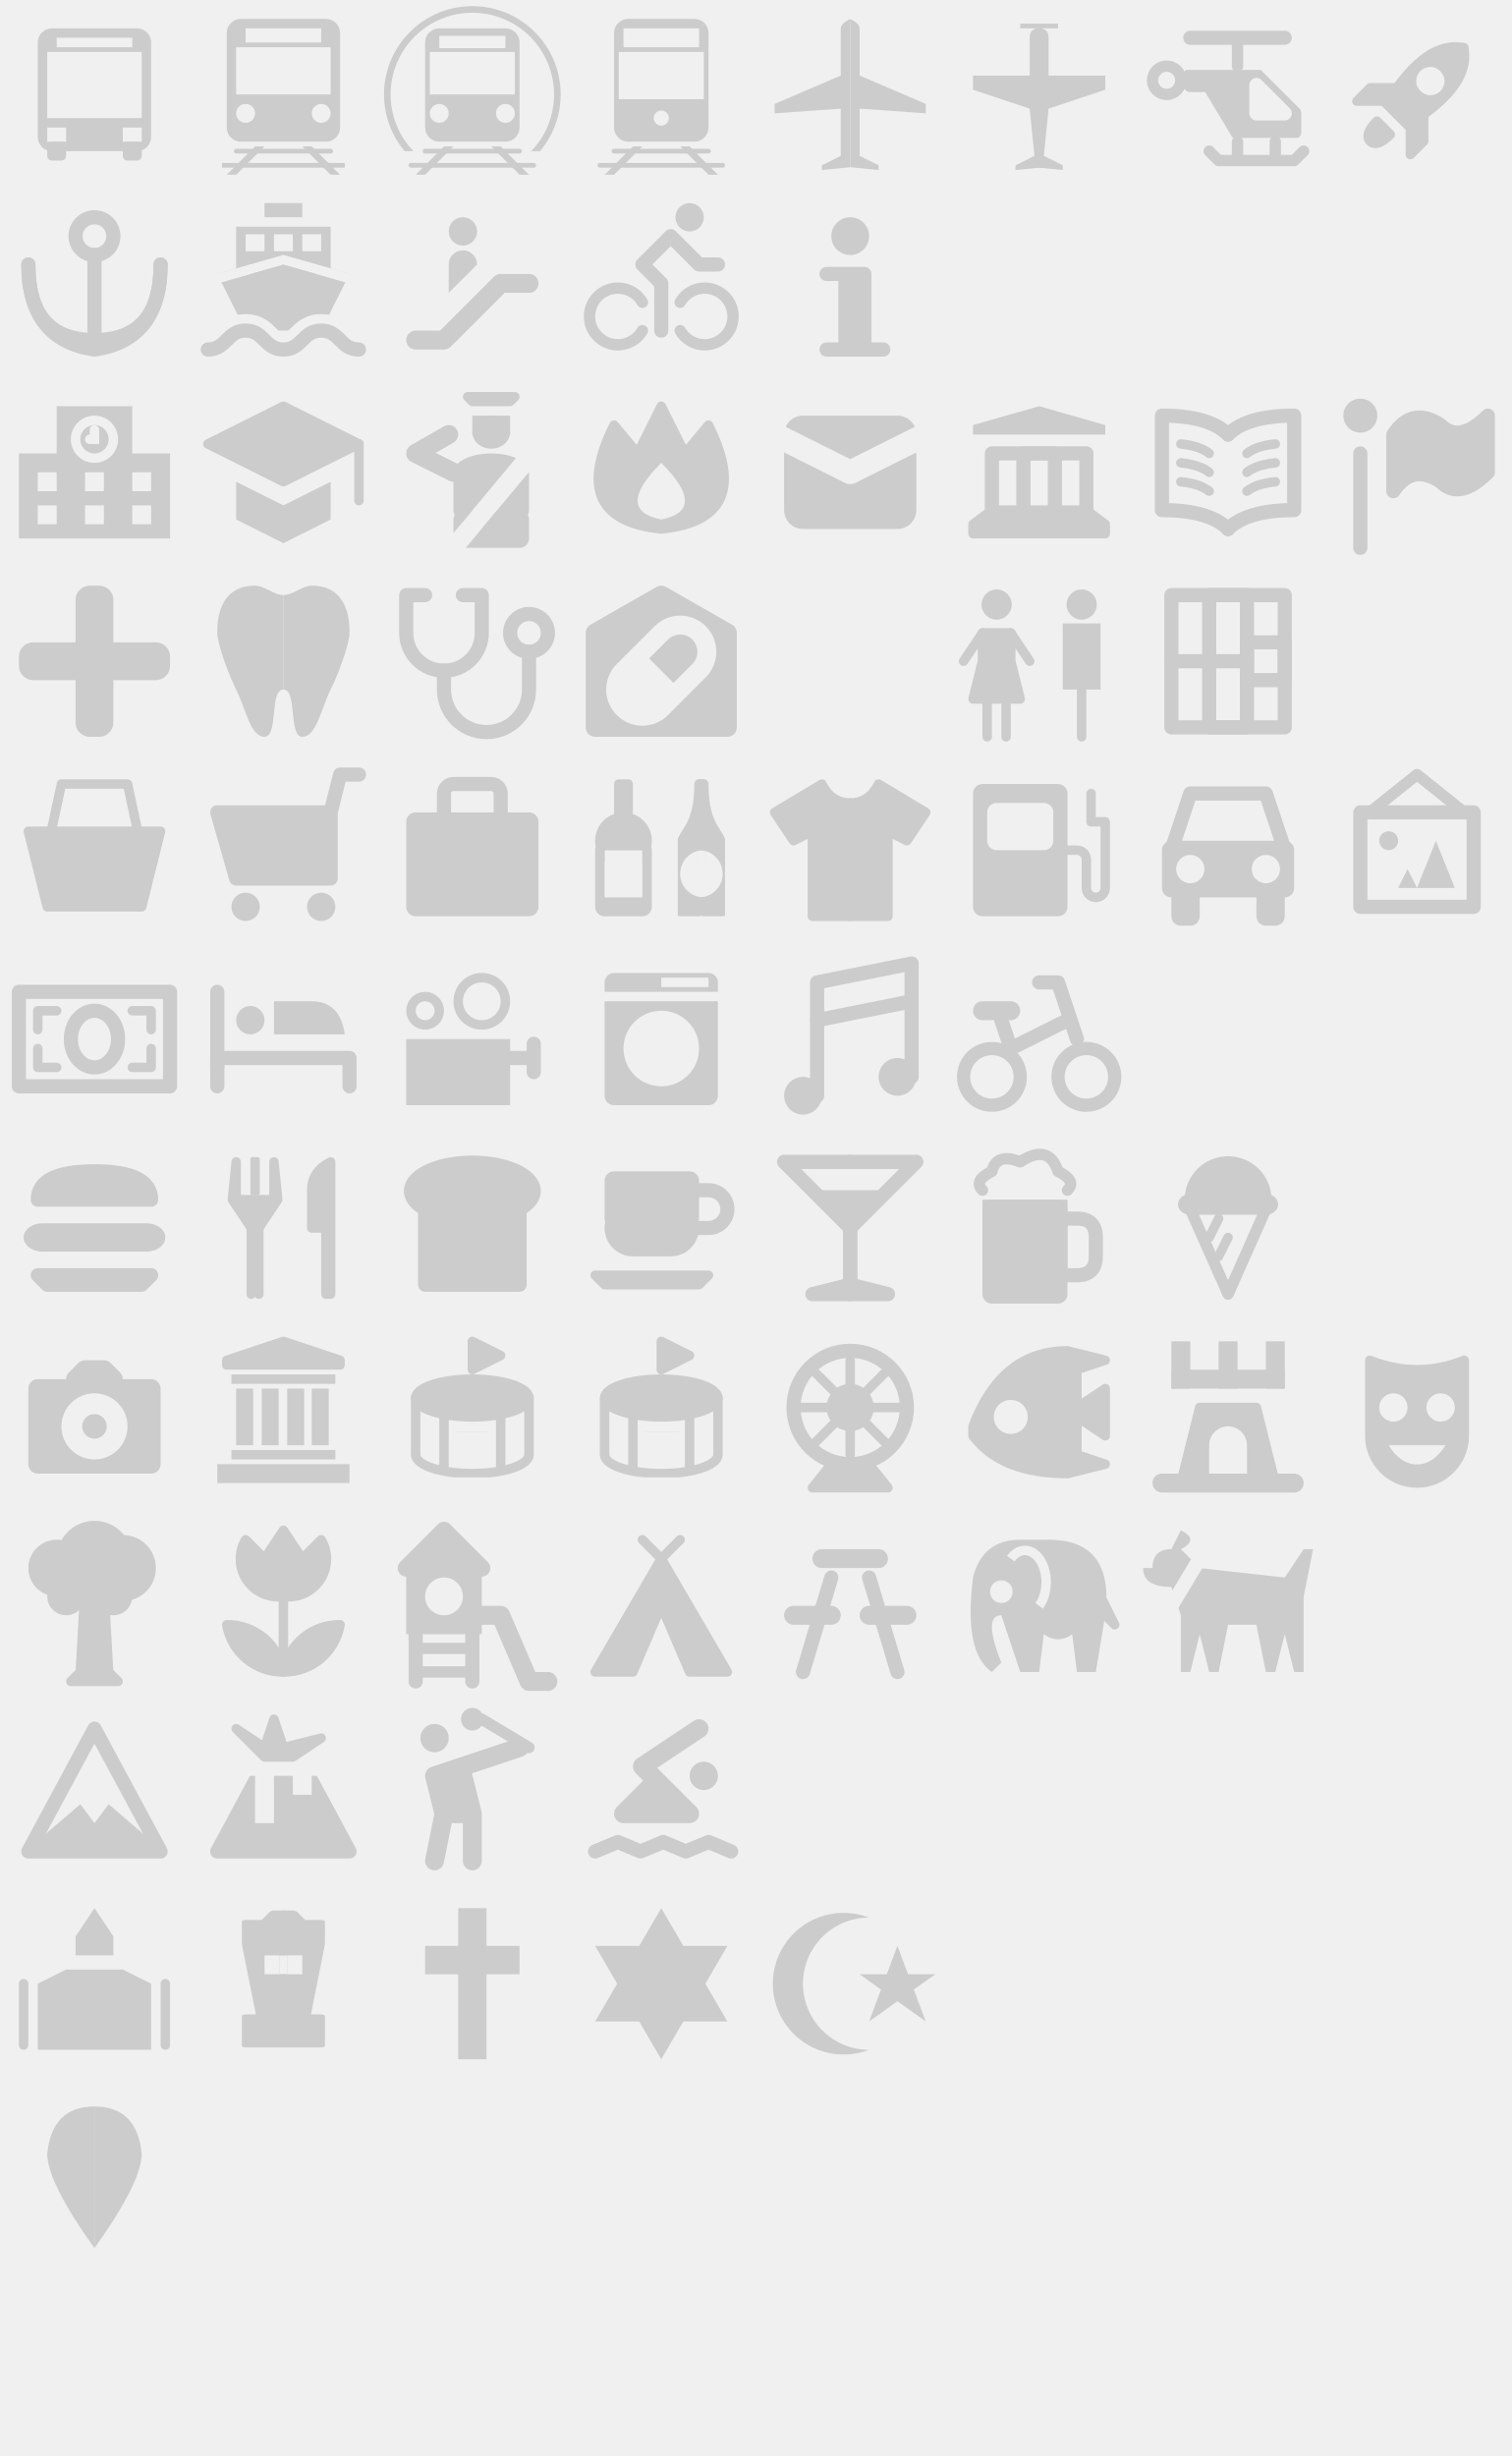
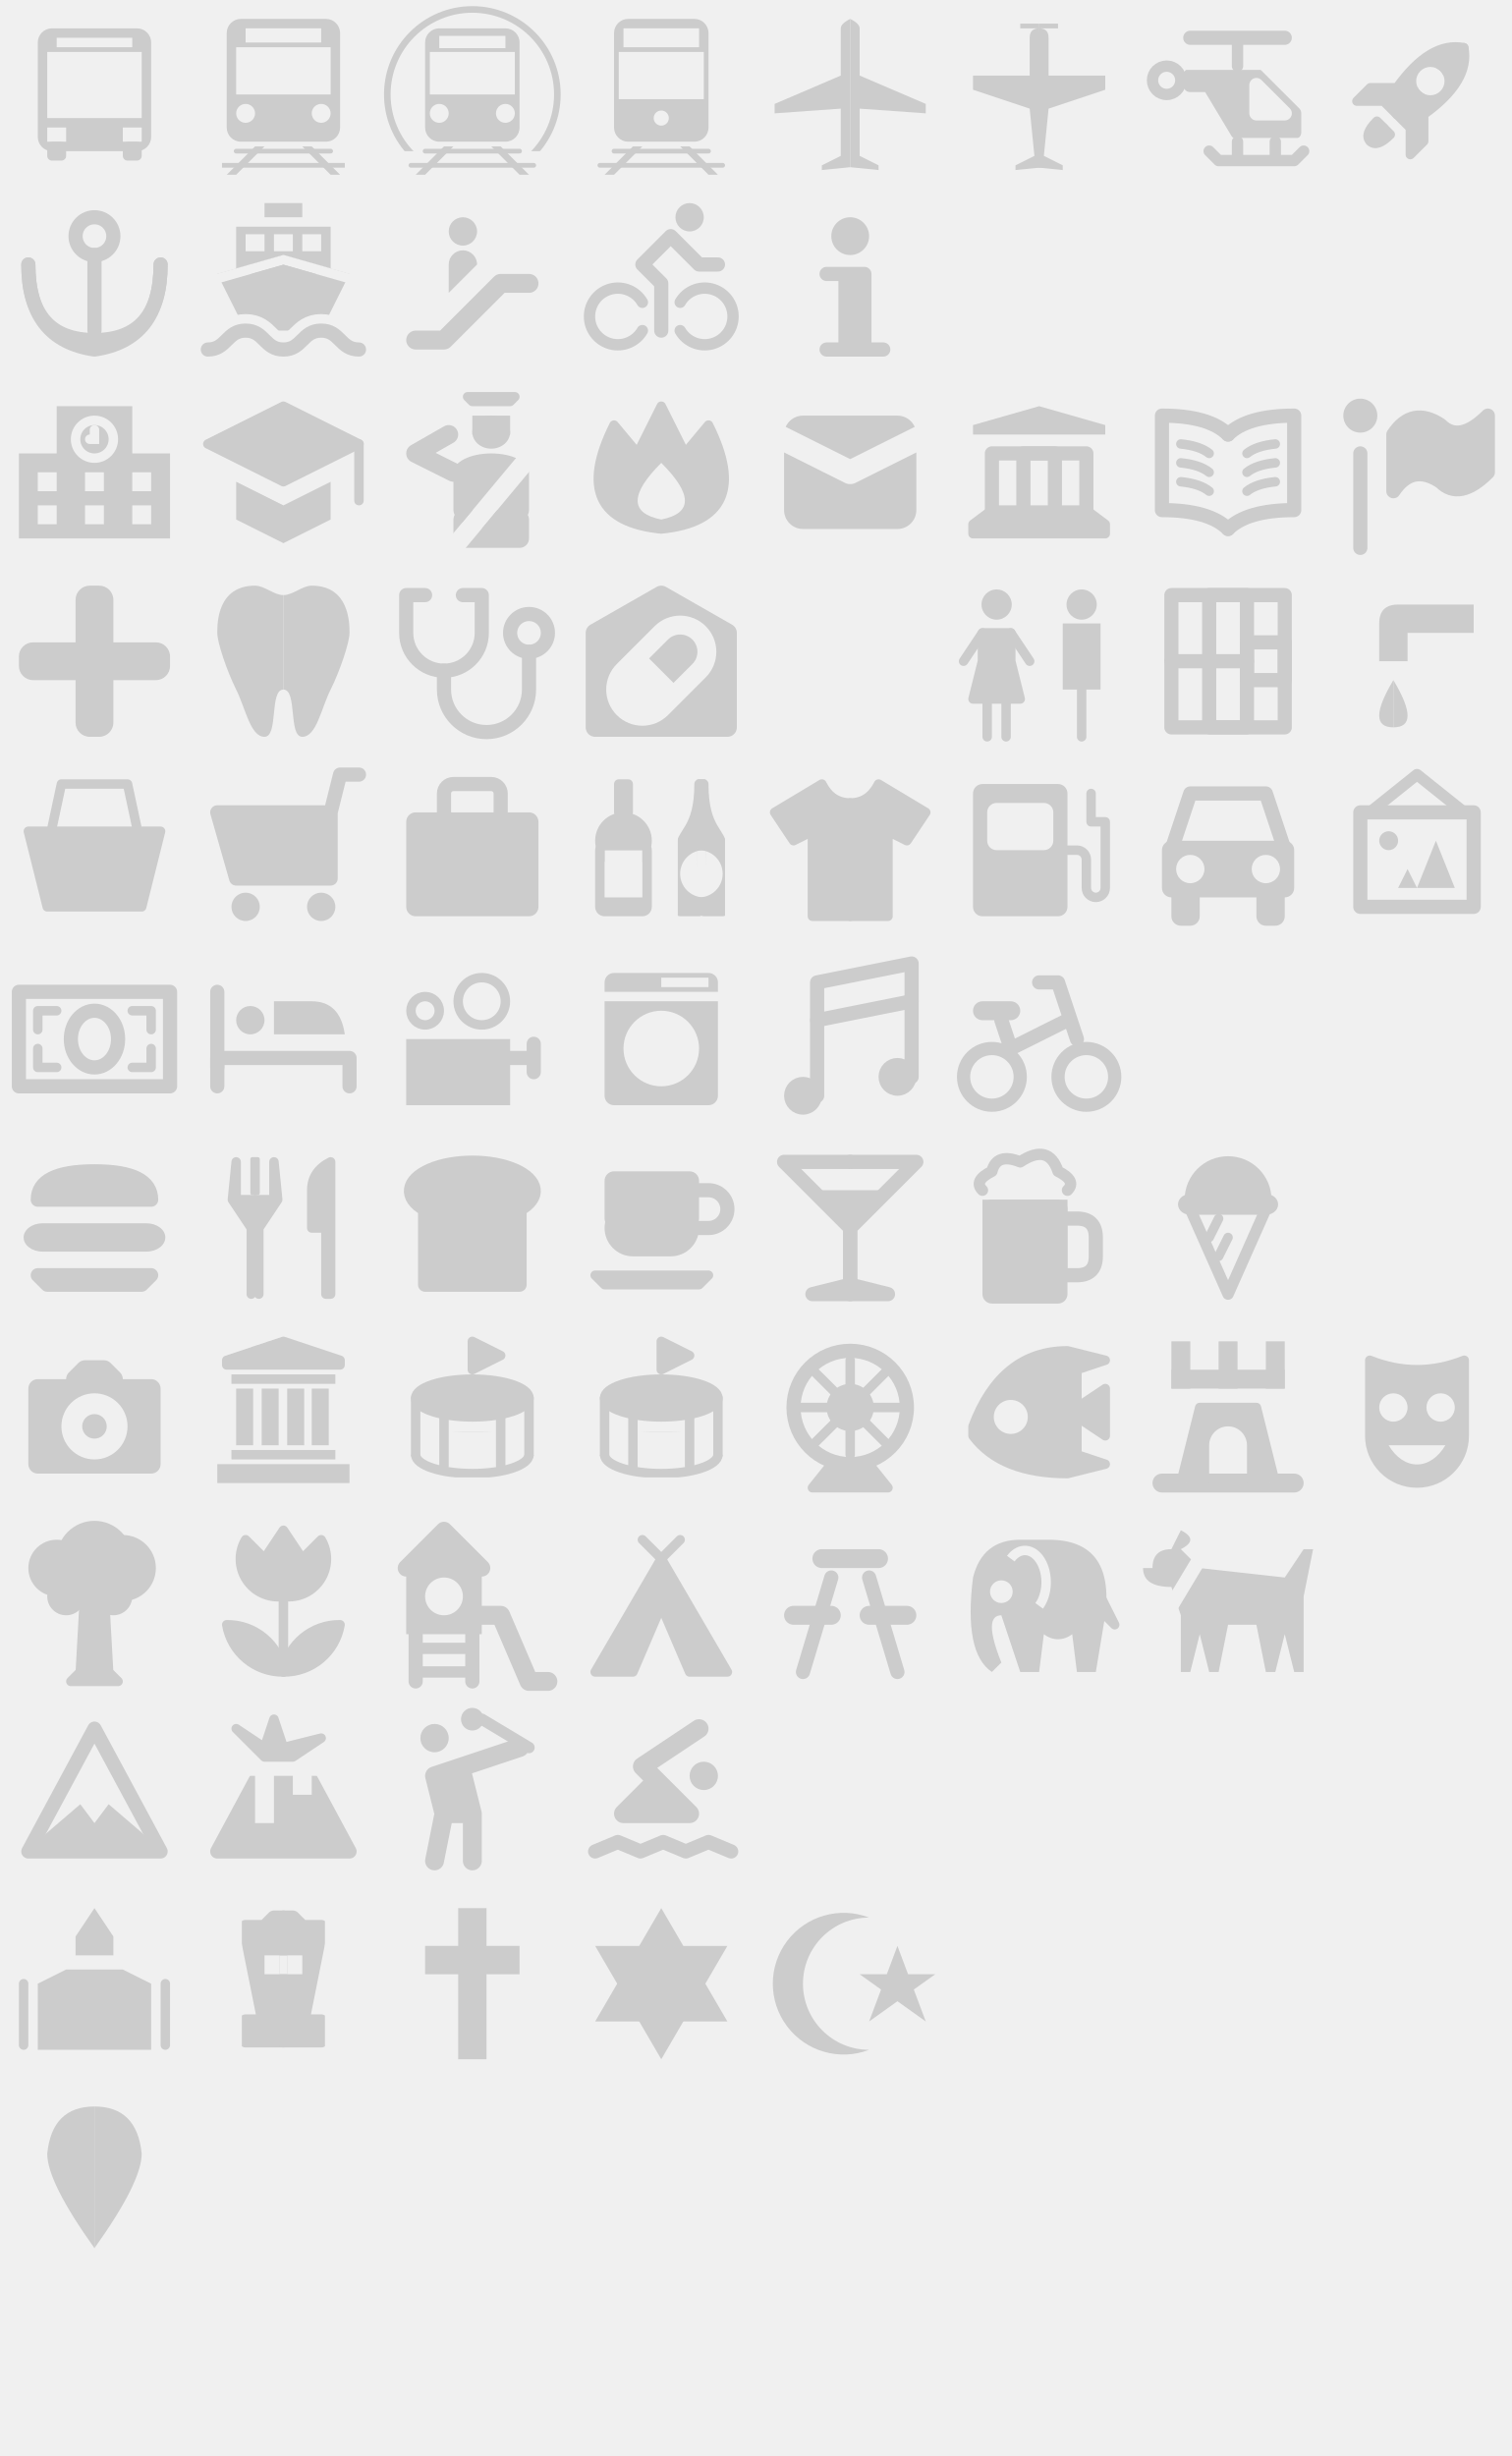
<svg xmlns="http://www.w3.org/2000/svg" viewBox="0 0 160 260">
  <style>
    .fill-only {
      fill: hsl(0 0% 80%);
      stroke: none;
    }

    .stroke-only {
      fill: none;
      stroke: hsl(0 0% 80%);
      stroke-linejoin: round;
      stroke-linecap: round;
    }

    .fill-and-stroke {
      fill: hsl(0 0% 80%);
      stroke: hsl(0 0% 80%);
      stroke-linejoin: round;
      stroke-linecap: round;
    }
  </style>
  <g class="fill-only">
    <view id="bus_11" viewBox="0 0 20 20" />
    <g transform="translate(0, 0)">
      <defs>
        <mask id="bus_11_mask">
          <rect x="0" y="0" width="20" height="20" fill="white" />
          <rect x="6" y="4" width="8" height="1" fill="black" />
          <rect x="5" y="5.5" width="10" height="7" fill="black" />
          <rect x="5" y="13.5" width="2" height="1.5" fill="black" />
          <rect x="13" y="13.5" width="2" height="1.5" fill="black" />
        </mask>
      </defs>
      <rect x="4" y="3" width="12" height="13" rx="1.5" mask="url(#bus_11_mask)" />
      <rect x="5" y="15" width="2" height="2" rx="0.5" mask="url(#bus_11_mask)" />
      <rect x="13" y="15" width="2" height="2" rx="0.5" mask="url(#bus_11_mask)" />
    </g>
    <view id="railway_11" viewBox="20 0 20 20" />
    <g transform="translate(20, 0)">
      <defs>
        <mask id="railway_11_mask">
          <rect x="0" y="0" width="20" height="20" fill="white" />
          <rect x="6" y="3" width="8" height="1.5" fill="black" />
          <rect x="5" y="5" width="10" height="5" fill="black" />
          <circle cx="6" cy="12" r="1" fill="black" />
          <circle cx="14" cy="12" r="1" fill="black" />
        </mask>
      </defs>
      <rect x="4" y="2" width="12" height="13" rx="1.5" mask="url(#railway_11_mask)" />
      <path d="M 7 15.5 l -3 3 l 1 0 l 3 -3" />
      <path d="M 12 15.5 l 3 3 l 1 0 l -3 -3" />
      <path d="M 5 16 l 10 0" class="stroke-only" stroke-width="0.5" />
      <path d="M 3.5 17.5 l 13 0" stroke="hsl(0 0% 80%)" stroke-width="0.5" />
    </g>
    <view id="rail_metro_11" viewBox="40 0 20 20" />
    <g transform="translate(40, 0)">
      <defs>
        <mask id="rail_metro_11_mask">
          <rect x="0" y="0" width="20" height="20" fill="white" />
          <rect x="6.5" y="3.8" width="7" height="1.3" fill="black" />
          <rect x="5.5" y="5.5" width="9" height="4.5" fill="black" />
          <circle cx="6.5" cy="12" r="1" fill="black" />
          <circle cx="13.5" cy="12" r="1" fill="black" />
        </mask>
        <mask id="rail_metro_11_tunnel_mask">
          <rect x="0" y="0" width="20" height="20" fill="white" />
          <rect x="0" y="16" width="20" height="5" fill="black" />
        </mask>
      </defs>
      <rect x="5" y="3" width="10" height="12" rx="1.5" mask="url(#rail_metro_11_mask)" />
      <circle cx="10" cy="10" r="9" class="stroke-only" stroke-width="0.7" mask="url(#rail_metro_11_tunnel_mask)" />
      <path d="M 7 15.5 l -3 3 l 1 0 l 3 -3" />
      <path d="M 12 15.5 l 3 3 l 1 0 l -3 -3" />
      <path d="M 5 16 l 10 0" class="stroke-only" stroke-width="0.5" />
      <path d="M 3.5 17.5 l 13 0" class="stroke-only" stroke-width="0.5" />
    </g>
    <view id="rail_light_11" viewBox="60 0 20 20" />
    <g transform="translate(60, 0)">
      <defs>
        <mask id="rail_light_11_mask">
          <rect x="0" y="0" width="20" height="20" fill="white" />
          <rect x="6" y="3" width="8" height="2" fill="black" />
          <rect x="5.5" y="5.5" width="9" height="5" fill="black" />
          <circle cx="10" cy="12.5" r="0.8" fill="black" />
        </mask>
      </defs>
      <rect x="5" y="2" width="10" height="13" rx="1.5" mask="url(#rail_light_11_mask)" />
      <path d="M 7 15.5 l -3 3 l 1 0 l 3 -3" />
      <path d="M 12 15.5 l 3 3 l 1 0 l -3 -3" />
      <path d="M 5 16 l 10 0" class="stroke-only" stroke-width="0.5" />
      <path d="M 3.5 17.5 l 13 0" class="stroke-only" stroke-width="0.5" />
    </g>
    <view id="airport_11" viewBox="80 0 20 20" />
    <g transform="translate(80, 0)">
      <path d="M 10 2 q -1 0.5 -1 1 v 5 l -7 3 v 1 l 7 -0.5 v5 l -2 1 v 0.5 l 3 -0.3 z" />
      <path d="M 10 2 q -1 0.5 -1 1 v 5 l -7 3 v 1 l 7 -0.5 v5 l -2 1 v 0.5 l 3 -0.3 z" transform="translate(20) scale(-1, 1)" />
    </g>
    <view id="airfield_11" viewBox="100 0 20 20" />
    <g transform="translate(100, 0)">
      <path d="M 10 2.5 h -2 v 0.5 h 2 q -1 0 -1 1 v 4 h -6 v 1.5 l 6 2 l 0.5 5 l -2 1 v 0.5 l 3 -0.3 z" />
      <path d="M 10 2.5 h -2 v 0.5 h 2 q -1 0 -1 1 v 4 h -6 v 1.5 l 6 2 l 0.5 5 l -2 1 v 0.5 l 3 -0.3 z" transform="translate(20) scale(-1, 1)" />
    </g>
    <view id="heliport_11" viewBox="120 0 20 20" />
    <g transform="translate(120 0)">
      <defs>
        <mask id="heliport_11_mask">
          <rect x="0" y="0" width="20" height="20" fill="white" />
          <path d="M 13 9 l 3 3 h -3 z" fill="black" stroke="black" stroke-width="1.5" stroke-linejoin="round" />
        </mask>
      </defs>
      <path d="M 6 8 h 7 l 4 4 v 2 h -6 l -3 -5 h -2 z" class="fill-and-stroke" stroke-width="1.5" mask="url(#heliport_11_mask)" />
      <path d="M 15 15 v 1.5 z" class="stroke-only" stroke-width="1.2" />
      <path d="M 11 4 v 3 z" class="stroke-only" stroke-width="1.2" />
      <path d="M 6 4 h 10 z" class="stroke-only" stroke-width="1.5" />
      <path d="M 11 15 v 1.5 z" class="stroke-only" stroke-width="1.2" />
      <path d="M 8 16 l 1 1 h 8 l 1 -1" class="stroke-only" stroke-width="1.2" />
      <circle cx="3.5" cy="8.5" r="1.5" class="stroke-only" stroke-width="1.2" />
    </g>
    <view id="rocket_11" viewBox="140 0 20 20" />
    <g transform="translate(140 0)">
      <defs>
        <mask id="rocket_11_mask">
          <rect x="0" y="0" width="20" height="20" fill="white" />
          <circle cx="10" cy="8" r="1.5" fill="black" />
        </mask>
      </defs>
      <path d="M 10 3 q -3 2 -2 8 l -2 2 v 2 l 2 -2 h 2 z M 10 15 h -1 q 0 2 1 2 z" class="fill-and-stroke" mask="url(#rocket_11_mask)" transform="rotate(45 10 10)" />
      <path d="M 10 3 q -3 2 -2 8 l -2 2 v 2 l 2 -2 h 2 z M 10 15 h -1 q 0 2 1 2 z" class="fill-and-stroke" mask="url(#rocket_11_mask)" transform="translate(20 0) scale(-1 1) rotate(-45 10 10) " />
    </g>
    <view id="harbor_11" viewBox="0 20 20 20" />
    <g transform="translate(0, 20)">
      <circle cx="10" cy="5" r="2" class="stroke-only" stroke-width="1.5" />
      <path d="M 10 7 v 8 " class="stroke-only" stroke-width="1.5" />
      <path d="M 3 8 q 0 8 7 8 t 7 -8" class="stroke-only" stroke-width="1.5" />
      <path d="M 3 8 q 0 8 7 9 q 7 -1 7 -9" class="stroke-only" stroke-width="1.5" />
    </g>
    <view id="ferry_terminal_11" viewBox="20 20 20 20" />
    <g transform="translate(20, 20)">
      <defs>
        <mask id="ferry_terminal_11_mask">
          <rect x="0" y="0" width="20" height="20" fill="white" />
          <rect x="6" y="4.8" width="2" height="1.8" fill="black" />
          <rect x="9" y="4.8" width="2" height="1.8" fill="black" />
          <rect x="12" y="4.8" width="2" height="1.8" fill="black" />
          <path d="M 3 9.5 l 7 -2 l 7 2" fill="none" stroke="black" />
          <path d="M 2 17 c 2 0 2 -2 4 -2 s 2 2 4 2 s 2 -2 4 -2 s 2 2 4 2" fill="none" stroke="black" stroke-width="3.5" />
        </mask>
      </defs>
      <rect x="8" y="1.5" width="4" height="1.5" />
      <rect x="5" y="4" width="10" height="5" mask="url(#ferry_terminal_11_mask)" />
      <path d="M 3 9 l 7 -2 l 7 2 l -3 6 h -8" mask="url(#ferry_terminal_11_mask)" />
      <path d="M 2 17 c 2 0 2 -2 4 -2 s 2 2 4 2 s 2 -2 4 -2 s 2 2 4 2" class="stroke-only" stroke-width="1.5" />
    </g>
    <view id="entrance_11" viewBox="40 20 20 20" />
    <g transform="translate(40 20)">
      <circle cx="9" cy="4.5" r="1.5" class="fill-only" />
      <path d="M 7.5 11 v -3 a 1.5 1.5 0 0 1 3 0 z" class="fill-only" />
      <path d="M 4 16 h 3 l 6 -6 h 3 " class="stroke-only" stroke-width="2" />
    </g>
    <view id="bicycle_rental_11" viewBox="60 20 20 20" />
    <g transform="translate(60 20)">
      <circle cx="13" cy="3" r="1.5" class="fill-only" />
      <path d="M 8 12 a 3 3 0 1 0 0 3" class="stroke-only" stroke-width="1.2" />
      <path d="M 12 12 a 3 3 0 1 1 0 3" class="stroke-only" stroke-width="1.2" />
      <path d="M 10 15 v -5 l -2 -2 l 3 -3 l 3 3 h 2" class="stroke-only" stroke-width="1.5" />
    </g>
    <view id="information_11" viewBox="80 20 20 20" />
    <g transform="translate(80 20)">
      <circle cx="10" cy="5" r="2" class="fill-only" />
      <path d="M 7.5 9 h 2 v 8 h -2 h 6 h -2 v -8 z" class="fill-and-stroke" stroke-width="1.5" />
    </g>
    <view id="school_11" viewBox="0 40 20 20" />
    <g transform="translate(0 40)">
      <defs>
        <mask id="school_11_mask">
          <rect x="0" y="0" width="20" height="20" fill="white" />
          <circle cx="10" cy="6.5" r="2" fill="none" stroke="black" />
          <path d="M 10 5.5 v 1 h -0.5" fill="none" stroke="black" stroke-linecap="round" />
          <rect x="4" y="10" width="2" height="2" fill="black" />
          <rect x="9" y="10" width="2" height="2" fill="black" />
          <rect x="14" y="10" width="2" height="2" fill="black" />
          <rect x="4" y="13.5" width="2" height="2" fill="black" />
          <rect x="9" y="13.5" width="2" height="2" fill="black" />
          <rect x="14" y="13.5" width="2" height="2" fill="black" />
        </mask>
      </defs>
      <path d="M 6 3 h 8 v 5 h 4 v 9 h -16 v -9 h 4 z" class="fill-only" mask="url(#school_11_mask)" />
    </g>
    <view id="college_11" viewBox="20 40 20 20" />
    <g transform="translate(20 40)">
      <path d="M 18 7 l -8 -4 l -8 4 l 8 4 l 8 -4 z" class="fill-and-stroke" />
      <path d="M 18 7 v6" class="stroke-only" />
      <path d="M 5 11 v 4 l 5 2.5 l 5 -2.5 v -4 l -5 2.5 z" />
    </g>
    <view id="police_11" viewBox="40 40 20 20" />
    <g transform="translate(40 40)">
      <defs>
        <mask id="police_11_mask">
          <rect x="0" y="0" width="20" height="20" fill="white" />
          <path d="M 18 6 l -10 12" style="fill:none; stroke:black; stroke-width:2" />
        </mask>
      </defs>
      <rect x="8" y="8" width="8" height="8" rx="4" ry="2" mask="url(#police_11_mask)" />
      <rect x="8" y="14" width="8" height="4" rx="1" mask="url(#police_11_mask)" />
      <path d="M 8 10 l -4 -2 l 3.5 -2" class="stroke-only" style="stroke-width:2" />
      <rect x="10" y="4" width="4" height="3.5" rx="2" />
      <rect x="10" y="4" width="4" height="2" />
      <path d="M 9.5 2 h 5 l -0.5 0.5 h -4 z" class="fill-and-stroke" />
    </g>
    <view id="fire_station_11" viewBox="60 40 20 20" />
    <g transform="translate(60 40)">
      <defs>
        <mask id="fire_station_11_mask">
          <rect x="0" y="0" width="20" height="20" fill="white" />
          <path d="M 10 9 Q 5 14 10 15 Q 15 14 10 9 z" style="fill:black" />
        </mask>
      </defs>
      <path d="M 10 3 L 7.5 8 L 5 5 Q 0 15 10 16 Q 20 15 15 5 L 12.5 8 z" class="fill-and-stroke" mask="url(#fire_station_11_mask)" />
    </g>
    <view id="post_11" viewBox="80 40 20 20" />
    <g transform="translate(80 40)">
      <defs>
        <mask id="post_11_mask">
          <rect x="0" y="0" width="20" height="20" fill="white" />
          <path d="M 2 6 L 10 10 L 18 6" style="fill:none; stroke:black; stroke-width:2.5; stroke-linejoin:round" />
        </mask>
      </defs>
      <rect x="3" y="4" width="14" height="12" rx="2" mask="url(#post_11_mask)" />
    </g>
    <view id="town_hall_11" viewBox="100 40 20 20" />
    <g transform="translate(100 40)">
      <path d="M 10 3 l -7 2 v 1 h 14 v -1 z" class="fill-only" />
      <path d="M 5 14 v -6 h 10 v 6" class="stroke-only" stroke-width="1.5" />
      <path d="M 8.333 14 v -6 h 3.333 v 6" class="stroke-only" stroke-width="1.5" />
      <path d="M 5 14 l -2 1.5 v 1 h 14 v -1 l -2 -1.5 z" class="fill-and-stroke" />
    </g>
    <view id="library_11" viewBox="120 40 20 20" />
    <g transform="translate(120 40)">
      <path d="M 10 6 q -2 -2 -7 -2 v 10 q 5 0 7 2" class="stroke-only" stroke-width="1.5" />
      <path d="M 10 6 q -2 -2 -7 -2 v 10 q 5 0 7 2" class="stroke-only" stroke-width="1.5" transform="translate(20 0) scale(-1 1)" />
      <path d="M 8 8 q -1 -0.8 -3 -1" class="stroke-only" stroke-width="1" />
      <path d="M 8 10 q -1 -0.8 -3 -1" class="stroke-only" stroke-width="1" />
      <path d="M 8 12 q -1 -0.8 -3 -1" class="stroke-only" stroke-width="1" />
      <path d="M 12 8 q 1 -0.8 3 -1" class="stroke-only" stroke-width="1" />
      <path d="M 12 10 q 1 -0.8 3 -1" class="stroke-only" stroke-width="1" />
      <path d="M 12 12 q 1 -0.8 3 -1" class="stroke-only" stroke-width="1" />
    </g>
    <view id="embassy_11" viewBox="140 40 20 20" />
    <g transform="translate(140 40)">
      <circle cx="4" cy="4" r="1.8" />
      <path d="M 4 8 v 10" class="stroke-only" stroke-width="1.5" />
      <path d="M 7.5 6 q 2 -3 5 -1 q 2 2 5 -1 v 6 q -3 3 -5 1 q -3 -2 -5 1 z" class="fill-and-stroke" stroke-width="1.5" />
    </g>
    <view id="hospital_11" viewBox="0 60 20 20" />
    <g transform="translate(0 60)">
      <rect x="2" y="8" width="16" height="4" rx="1.5" />
      <rect x="8" y="2" width="4" height="16" rx="1.5" />
    </g>
    <view id="dentist_11" viewBox="20 60 20 20" />
    <g transform="translate(20 60)">
      <path d="M 10 3 C 9 3 8 2 7 2 C 3 2 3 6 3 7 S 4 11 5 13 S 6.5 18 8 18 S 8.5 13 10 13 z" class="fill-only" />
      <path d="M 10 3 C 9 3 8 2 7 2 C 3 2 3 6 3 7 S 4 11 5 13 S 6.5 18 8 18 S 8.5 13 10 13 z" class="fill-only" transform="translate(20) scale(-1,1)" />
    </g>
    <view id="doctor_11" viewBox="40 60 20 20" />
    <g transform="translate(40 60)">
      <path d="M 5 3 h -2 v 4 a 4 4 0 0 0 8 0 v -4 h -2 " class="stroke-only" stroke-width="1.5" />
      <path d="M 7 11 v 2 a 4 4 0 0 0 9 0 v -4" class="stroke-only" stroke-width="1.5" />
      <circle cx="16" cy="7" r="2" class="stroke-only" stroke-width="1.5" />
    </g>
    <view id="pharmacy_11" viewBox="60 60 20 20" />
    <g transform="translate(60 60)">
      <defs>
        <mask id="pharmacy_11_mask">
          <rect x="0" y="0" width="20" height="20" fill="white" />
          <path d="M 6 11 a 2 2 0 0 0 4 4 l 4 -4 a 2 2 0 0 0 -4 -4 z" class="stroke-only" style="stroke:black; stroke-width:2" />
          <path d="M 6 11 a 2 2 0 0 0 4 4 l 2 -2 l -4 -4 z" class="fill-only" style="fill:black" />
        </mask>
      </defs>
      <path d="M 10 3 l -7 4 v 10 h 14 v -10 z" class="fill-and-stroke" stroke-width="2" mask="url(#pharmacy_11_mask)" />
    </g>
    <view id="toilet_11" viewBox="100 60 20 20" />
    <g transform="translate(100 60)">
      <circle cx="5.5" cy="4" r="1.6" class="fill-only" />
      <path d="M 4 7 v 3 l -1 4 h 5 l -1 -4 v -3 z" class="fill-and-stroke" />
      <path d="M 4 7 l -2 3 M 7 7 l 2 3" class="stroke-only" />
      <path d="M 4.5 12 v 6 M 6.5 12 v 6" class="stroke-only" />
      <circle cx="14.5" cy="4" r="1.6" class="fill-only" />
      <rect x="12.5" y="6" width="4" height="7" />
      <path d="M 14.5 12 v 6" class="stroke-only" />
    </g>
    <view id="prison_11" viewBox="120 60 20 20" />
    <g transform="translate(120 60)" class="stroke-only" stroke-width="1.5">
      <rect x="4" y="3" width="12" height="14" />
      <rect x="8" y="3" width="4" height="14" />
      <rect x="12" y="8" width="4" height="4" />
      <path d="M 4 10 h 8" />
    </g>
+     <view id="drinking_water_11" viewBox="140 60 20 20" />
+     <g transform="translate(140 60)">
+       <path d="M 16 4 h -8 q -2 0 -2 2 v 4 h 3 v -3 h 7 z" class="fill-only" />
+       <path d="M 7.5 12 q -3 5 0 5 z" class="fill-only" />
+       <path d="M 7.5 12 q 3 5 0 5 z" class="fill-only" />
+     </g>
    <view id="shop_11" viewBox="0 80 20 20" />
    <g transform="translate(0 80)">
      <path d="M 3 8 h 14 l -2 8 h -10 z" class="fill-and-stroke" />
      <path d="M 5 10 l 1.5 -7 h 7 l 1.5 7 z" class="stroke-only" />
    </g>
    <view id="grocery_11" viewBox="20 80 20 20" />
    <g transform="translate(20 80)">
      <path d="M 15 6 h -12 l 2 7 h 10 v -7 l 1 -4 h 2" class="stroke-only" stroke-width="1.5" />
      <path d="M 15 6 h -12 l 2 7 h 10 z" class="fill-only" />
      <circle cx="6" cy="16" r="1.5" />
      <circle cx="14" cy="16" r="1.5" />
    </g>
    <view id="suitcase_11" viewBox="40 80 20 20" />
    <g transform="translate(40 80)">
      <rect x="3" y="6" width="14" height="11" rx="1" />
      <rect x="7" y="3" width="6" height="12" rx="1" class="stroke-only" stroke-width="1.5" />
    </g>
    <view id="alcohol_shop_11" viewBox="60 80 20 20" />
    <g transform="translate(60 80)">
      <defs>
        <mask id="alcohol_shop_11_mask">
          <rect x="0" y="0" width="20" height="20" fill="white" />
          <rect x="4" y="10" width="4" height="5" fill="black" />
          <circle cx="14.5" cy="12.5" r="2.5" fill="black" />
        </mask>
      </defs>
      <rect x="5" y="2.5" width="2" height="4" rx="0.5" />
      <circle cx="6" cy="9" r="3" mask="url(#alcohol_shop_11_mask)" />
      <rect x="3" y="9" width="6" height="8" rx="1" mask="url(#alcohol_shop_11_mask)" />
      <path d="M 14.5 3 h -0.5 c 0 5 -2 5 -2 7 v 6.5 h 2 z" class="fill-and-stroke" mask="url(#alcohol_shop_11_mask)" />
      <path d="M 14.5 3 h -0.5 c 0 5 -2 5 -2 7 v 6.5 h 2 z" class="fill-and-stroke" mask="url(#alcohol_shop_11_mask)" transform="translate(28.5 0) scale(-1 1)" />
    </g>
    <view id="clothing_store_11" viewBox="80 80 20 20" />
    <g transform="translate(80 80)">
      <path d="M 10 5 q -2 0 -3 -2 l -5 3 l 2 3 l 2 -1 v 9 h 4 z" class="fill-and-stroke" />
      <path d="M 10 5 q -2 0 -3 -2 l -5 3 l 2 3 l 2 -1 v 9 h 4 z" class="fill-and-stroke" transform="translate(20 0) scale(-1 1)" />
    </g>
    <view id="fuel_11" viewBox="100 80 20 20" />
    <g transform="translate(100 80)">
      <defs>
        <mask id="fuel_11_mask">
          <rect x="0" y="0" width="20" height="20" fill="white" />
          <rect x="4.5" y="5" width="7" height="5" rx="1" fill="black" />
        </mask>
      </defs>
      <rect x="3" y="3" width="10" height="14" rx="1" mask="url(#fuel_11_mask)" />
      <path d="M 12 10 h 2 a 1 1 0 0 1 1 1 v 3 a 1 1 0 0 0 2 0 v -7 h -1.5 v -3" class="stroke-only" />
    </g>
    <view id="car_11" viewBox="120 80 20 20" />
    <g transform="translate(120 80)">
      <defs>
        <mask id="car_11_mask">
          <rect x="0" y="0" width="20" height="20" fill="white" />
          <circle cx="6" cy="12" r="1.5" fill="black" />
          <circle cx="14" cy="12" r="1.5" fill="black" />
        </mask>
      </defs>
      <rect x="3" y="9" width="14" height="6" rx="1" mask="url(#car_11_mask)" />
      <rect x="4" y="14" width="3" height="4" rx="1" />
      <rect x="13" y="14" width="3" height="4" rx="1" />
      <path d="M 4 10 l 2 -6 h 8 l 2 6" class="stroke-only" stroke-width="1.5" />
    </g>
    <view id="art_gallery_11" viewBox="140 80 20 20" />
    <g transform="translate(140 80)">
      <rect x="4" y="6" width="12" height="10" class="stroke-only" stroke-width="1.5" />
      <circle cx="7" cy="9" r="1" class="fill-only" />
      <path d="M 8 14 l 1 -2 l 1 2 l 2 -5 l 2 5 z" />
      <path d="M 5 6 L 10 2 L 15 6" class="stroke-only" stroke-width="1.2" />
    </g>
    <view id="bank_11" viewBox="0 100 20 20" />
    <g transform="translate(0 100)">
      <rect x="2" y="5" width="16" height="10" class="stroke-only" stroke-width="1.5" />
      <ellipse cx="10" cy="10" rx="2.5" ry="3" class="stroke-only" stroke-width="1.5" />
      <path d="M 6 7 h -2 v 2" class="stroke-only" />
      <path d="M 6 13 h -2 v -2" class="stroke-only" />
      <path d="M 14 7 h 2 v 2" class="stroke-only" />
      <path d="M 14 13 h 2 v -2" class="stroke-only" />
    </g>
    <view id="lodging_11" viewBox="20 100 20 20" />
    <g transform="translate(20 100)">
      <path d="M 3 15 v -3 h 14 v 3" class="stroke-only" stroke-width="1.5" />
      <path d="M 3 5 v 8" class="stroke-only" stroke-width="1.5" />
      <circle cx="6.5" cy="8" r="1.5" />
      <path d="M 9 6 h 4 q 3 0 3.5 3.5 h -7.5 z" />
    </g>
    <view id="cinema_11" viewBox="40 100 20 20" />
    <g transform="translate(40 100)">
      <rect x="3" y="10" width="11" height="7" />
      <circle cx="5" cy="7" r="1.5" class="stroke-only" />
      <circle cx="11" cy="6" r="2.5" class="stroke-only" />
      <path d="M 13 12 h 3.5 v -1.5 v 3" class="stroke-only" stroke-width="1.5" />
    </g>
    <view id="laundry_11" viewBox="60 100 20 20" />
    <g transform="translate(60 100)">
      <defs>
        <mask id="laundry_11_mask">
          <rect x="0" y="0" width="20" height="20" fill="white" />
          <circle cx="10" cy="11" r="4" fill="black" />
          <rect x="0" y="5" width="20" height="1" fill="black" />
          <rect x="10" y="3.5" width="5" height="1" fill="black" />
        </mask>
      </defs>
      <rect x="4" y="3" width="12" height="14" rx="1" mask="url(#laundry_11_mask)" />
    </g>
    <view id="music_11" viewBox="80 100 20 20" />
    <g transform="translate(80 100)">
      <circle cx="5" cy="16" r="1.5" class="fill-and-stroke" />
      <circle cx="15" cy="14" r="1.5" class="fill-and-stroke" />
      <path d="M 6.5 16 v -12 l 10 -2 v 12" class="stroke-only" stroke-width="1.5" />
      <path d="M 6.5 8 l 10 -2" class="stroke-only" stroke-width="1.5" />
    </g>
    <view id="bicycle_11" viewBox="100 100 20 20" />
    <g transform="translate(100 100)">
      <circle cx="5" cy="14" r="3" class="stroke-only" stroke-width="1.4" />
      <circle cx="15" cy="14" r="3" class="stroke-only" stroke-width="1.4" />
      <path d="M 6 8 l 1 3 l 6 -3" class="stroke-only" stroke-width="1.5" />
      <path d="M 4 7 h 3" class="stroke-only" stroke-width="2" />
      <path d="M 10 4 h 2 l 2 6" class="stroke-only" stroke-width="1.5" />
    </g>
    <view id="fast_food_11" viewBox="0 120 20 20" />
    <g transform="translate(0 120)">
      <path d="M10 4 q -6 0 -6 3 h 12 q 0 -3 -6 -3" class="fill-and-stroke" stroke-width="1.5" />
      <rect x="2.5" y="9.5" width="15" height="3" rx="2" />
      <path d="M 4 15 l 1 1 h 10 l 1 -1 z" class="fill-and-stroke" stroke-width="1.5" />
    </g>
    <view id="restaurant_11" viewBox="20 120 20 20" />
    <g transform="translate(20 120)">
      <path d="M 7 7 h -2 v -4 l -0.4 4 l 2 3 v 7 z" class="fill-and-stroke" />
      <path d="M 7 7 h -2 v -4 l -0.4 4 l 2 3 v 7 z" class="fill-and-stroke" transform="translate(14 0) scale(-1 1)" />
      <rect x="6.5" y="2.5" width="1" height="4" rx="0.2" />
      <path d="M 15 3 q -2 1 -2 3 v4 h 1.5 v 7 h 0.5 z" class="fill-and-stroke" />
    </g>
    <view id="bakery_11" viewBox="40 120 20 20" />
    <g transform="translate(40 120)">
      <path d="M 5 8 v 8 h 10 v -8 a 6.5 3 0 1 0 -10 0 z" class="fill-and-stroke" stroke-width="1.5" />
    </g>
    <view id="cafe_11" viewBox="60 120 20 20" />
    <g transform="translate(60 120)">
      <rect x="4" y="4" width="10" height="6" rx="1" />
      <rect x="4" y="7" width="10" height="6" rx="3" ry="4" />
      <path d="M 12 6 h 3 a 2 2 0 0 1 0 4 h -3" class="stroke-only" stroke-width="1.5" />
      <path d="M 3 15 h 12 l -1 1 h -10 z" class="fill-and-stroke" />
    </g>
    <view id="bar_11" viewBox="80 120 20 20" />
    <g transform="translate(80 120)">
      <path d="M 10 3 h -7 l 7 7 v 6 l -4 1 h 4" class="stroke-only" stroke-width="1.5" />
      <path d="M 10 3 h -7 l 7 7 v 6 l -4 1 h 4" class="stroke-only" stroke-width="1.5" transform="translate(20 0) scale(-1 1)" />
      <path d="M 6 6 l 4 4 l 4 -4 z" class="fill-only" />
    </g>
    <view id="beer_11" viewBox="100 120 20 20" />
    <g transform="translate(100 120)">
      <rect x="4" y="7" width="9" height="8" />
      <rect x="4" y="7" width="9" height="11" rx="1" />
      <path d="M 12 9 h 2 q 2 0 2 2 v 2 q 0 2 -2 2 h -2" class="stroke-only" stroke-width="1.5" />
      <path d="M 4 6 q -1 -1 1 -2 q 0.5 -2 3 -1 q 3 -2 4 1 q 2 1 1 2" class="stroke-only" stroke-width="1.2" />
    </g>
    <view id="ice_cream_11" viewBox="120 120 20 20" />
    <g transform="translate(120 120)">
      <path d="M 6 8 a 0.7 0.5 0 0 1 0 -1 a 4 4 0 0 1 8 0 a 0.7 0.5 0 0 1 0 1" class="fill-and-stroke" stroke-width="1.2" />
      <path d="M 6 8 L 10 17 L 14 8 z" class="stroke-only" stroke-width="1.2" />
      <path d="M 8 11 l 1 -2" class="stroke-only" stroke-width="1" />
      <path d="M 9 13 l 1 -2" class="stroke-only" stroke-width="1" />
    </g>
    <view id="attraction_11" viewBox="0 140 20 20" />
    <g transform="translate(0 140)">
      <defs>
        <mask id="attraction_11_mask">
          <rect x="0" y="0" width="20" height="20" fill="white" />
          <circle cx="10" cy="11" r="3.5" fill="black" />
          <circle cx="10" cy="11" r="1.3" fill="white" />
        </mask>
      </defs>
      <rect x="3" y="6" width="14" height="10" rx="1" mask="url(#attraction_11_mask)" />
      <path d="M 8 6 l 1 -1 h 2 l 1 1 z" class="fill-and-stroke" stroke-width="2" />
    </g>
    <view id="museum_11" viewBox="20 140 20 20" />
    <g transform="translate(20 140)">
      <path d="M 10 2 l -6 2 v 0.5 h 12 v -0.5 z" class="fill-and-stroke" />
      <rect x="4.5" y="5.5" width="11" height="1" />
      <rect x="5" y="7" width="1.8" height="6" />
      <rect x="7.7" y="7" width="1.8" height="6" />
      <rect x="10.4" y="7" width="1.8" height="6" />
      <rect x="13" y="7" width="1.8" height="6" />
      <rect x="4.5" y="13.5" width="11" height="1" />
      <rect x="3" y="15" width="14" height="2" />
    </g>
    <view id="stadium_11" viewBox="40 140 20 20" />
    <g transform="translate(40 140)">
      <defs>
        <mask id="stadium_11_mask">
          <rect x="0" y="0" width="20" height="20" fill="white" />
          <rect x="0" y="4" width="20" height="10" fill="black" />
        </mask>
      </defs>
      <path d="M 10 2 v 3 l 3 -1.5 z" class="fill-and-stroke" />
      <ellipse cx="10" cy="8" rx="6" ry="2" class="fill-and-stroke" />
      <ellipse cx="10" cy="14" rx="6" ry="2" class="stroke-only" mask="url(#stadium_11_mask)" />
      <path d="M 4 8 v 6 M 7 9.2 v 6 M 13 9.2 v 6 M 16 8 v 6" class="stroke-only" />
    </g>
    <view id="pitch_11" viewBox="60 140 20 20" />
    <g transform="translate(60 140)">
      <defs>
        <mask id="pitch_11_mask">
          <rect x="0" y="0" width="20" height="20" fill="white" />
          <rect x="0" y="4" width="20" height="10" fill="black" />
        </mask>
      </defs>
      <path d="M 10 2 v 3 l 3 -1.5 z" class="fill-and-stroke" />
      <ellipse cx="10" cy="8" rx="6" ry="2" class="fill-and-stroke" />
      <ellipse cx="10" cy="14" rx="6" ry="2" class="stroke-only" mask="url(#pitch_11_mask)" />
      <path d="M 4 8 v 6 M 7 9.2 v 6 M 13 9.2 v 6 M 16 8 v 6" class="stroke-only" />
    </g>
    <view id="amusement_park_11" viewBox="80 140 20 20" />
    <g transform="translate(80 140)">
      <circle cx="10" cy="9" r="6" class="stroke-only" stroke-width="1.5" />
      <circle cx="10" cy="9" r="2.5" class="fill-only" />
      <path d="M 10 4 v 10" class="stroke-only" />
      <path d="M 6 5 l 8 8" class="stroke-only" />
      <path d="M 4 9 h 12" class="stroke-only" />
      <path d="M 6 13 l 8 -8" class="stroke-only" />
      <path d="M 8 15 l -2 2.5 h 8 l -2 -2.5" class="fill-and-stroke" />
    </g>
    <view id="aquarium_11" viewBox="100 140 20 20" />
    <g transform="translate(100 140)">
      <defs>
        <mask id="aquarium_11_mask">
          <rect x="0" y="0" width="20" height="20" fill="white" />
          <circle cx="7" cy="10" r="1.8" fill="black" />
        </mask>
      </defs>
      <path d="M 3 11 q 3 -8 10 -8 l 4 1 l -3 1 v 9 l 3 1 l -4 1 q -7 0 -10 -4 z" class="fill-and-stroke" mask="url(#aquarium_11_mask)" />
      <path d="M 14 9 l 3 -2 v 5 l -3 -2 z" class="fill-and-stroke" />
    </g>
    <view id="castle_11" viewBox="120 140 20 20" />
    <g transform="translate(120 140)">
      <defs>
        <mask id="castle_11_mask">
          <rect x="0" y="0" width="20" height="20" fill="white" />
          <path d="M 8 17 v -4 a 2 2 0 0 1 4 0 v 4 z" fill="black" />
        </mask>
      </defs>
      <rect x="4" y="2" width="2" height="5" />
      <rect x="9" y="2" width="2" height="5" />
      <rect x="14" y="2" width="2" height="5" />
      <rect x="4" y="5" width="12" height="2" />
      <path d="M 3 17 h 14" class="stroke-only" stroke-width="2" />
      <path d="M 5 17 l 2 -8 h 6 l 2 8" class="fill-and-stroke" mask="url(#castle_11_mask)" />
    </g>
    <view id="theatre_11" viewBox="140 140 20 20" />
    <g transform="translate(140 140)">
      <defs>
        <mask id="theatre_11_mask">
          <rect x="0" y="0" width="20" height="20" fill="white" />
          <circle cx="7.5" cy="9" r="1.5" fill="black" />
          <circle cx="12.5" cy="9" r="1.5" fill="black" />
          <path d="M 7 13 a 4 6 0 0 0 6 0 z" fill="black" />
        </mask>
      </defs>
      <path d="M 15 4 q -5 2 -10 0 v 8 a 5 5 0 0 0 10 0 z" class="fill-and-stroke" mask="url(#theatre_11_mask)" />
    </g>
    <view id="park_11" viewBox="0 160 20 20" />
    <g transform="translate(0 160)">
      <circle cx="7" cy="9" r="2" />
      <circle cx="6" cy="6" r="3" />
      <circle cx="10" cy="5" r="4" />
      <circle cx="13" cy="6" r="3.5" />
      <circle cx="12" cy="9" r="2" />
      <path d="M 7.5 18 l 1 -1 l 0.5 -9 h 2 l 0.5 9 l 1 1 z" class="fill-and-stroke" />
    </g>
    <view id="garden_11" viewBox="20 160 20 20" />
    <g transform="translate(20 160)">
      <path d="M 10 17 a 6 6 0 0 1 -6 -5 a 6 6 0 0 1 6 5" class="fill-and-stroke" />
      <path d="M 10 17 a 6 6 0 0 1 6 -5 a 6 6 0 0 1 -6 5" class="fill-and-stroke" />
      <path d="M 10 17 v -8" class="stroke-only" />
      <path d="M 10 2 l -2 3 l -2 -2 a 4 4 0 0 0 4 6 a 4 4 0 0 0 4 -6 l -2 2 z" class="fill-and-stroke" />
    </g>
    <view id="playground_11" viewBox="40 160 20 20" />
    <g transform="translate(40 160)">
      <defs>
        <mask id="playground_11_mask">
          <rect x="0" y="0" width="20" height="20" fill="white" />
          <circle cx="7" cy="9" r="2" fill="black" />
        </mask>
      </defs>
      <path d="M 7 2 l -4 4 h 8 z" class="fill-and-stroke" stroke-width="1.8" />
      <rect x="3" y="6" width="8" height="7" mask="url(#playground_11_mask)" />
      <path d="M 4 10 v 8" class="stroke-only" stroke-width="1.5" />
      <path d="M 10 10 v 8" class="stroke-only" stroke-width="1.5" />
      <path d="M 4 14.5 h 6" class="stroke-only" stroke-width="1.2" />
      <path d="M 4 17 h 6" class="stroke-only" stroke-width="1.2" />
      <path d="M 10 11 h 3 l 3 7 h 2" class="stroke-only" stroke-width="2" />
    </g>
    <view id="campsite_11" viewBox="60 160 20 20" />
    <g transform="translate(60 160)">
      <path d="M 10 5 l -7 12 h 4 L 10 10 l 3 7 h 4 z" class="fill-and-stroke" />
      <path d="M 8 3 L 10 5 L 12 3" class="stroke-only" />
    </g>
    <view id="picnic_site_11" viewBox="80 160 20 20" />
    <g transform="translate(80 160)">
      <path d="M 7 5 h 6" class="stroke-only" stroke-width="2" />
      <path d="M 8 7 l -3 10" class="stroke-only" stroke-width="1.5" />
      <path d="M 12 7 l 3 10" class="stroke-only" stroke-width="1.5" />
      <path d="M 4 11 h 4" class="stroke-only" stroke-width="2" />
      <path d="M 12 11 h 4" class="stroke-only" stroke-width="2" />
    </g>
    <view id="zoo_11" viewBox="100 160 20 20" />
    <g transform="translate(100 160)">
      <defs>
        <mask id="zoo_11_mask">
          <rect x="0" y="0" width="20" height="20" fill="white" />
          <circle cx="6" cy="8.5" r="1.2" fill="black" />
          <path d="M 7 5 a 2 3 0 0 1 3 5" fill="none" stroke="black" stroke-width="1" />
        </mask>
      </defs>
      <path d="M 8 3 q -4 0 -5 4 q -1 8 2 10 l 1 -1 q -2 -5 0 -5 l 2 6 h 2 l 0.5 -4 a 3 4 0 0 0 3 0 l 0.5 4 h 2 l 1 -6 q 1 -8 -6 -8 z" mask="url(#zoo_11_mask)" />
      <path d="M 16 8 l 2 4 l -2 -2" class="fill-and-stroke" />
    </g>
    <view id="dog_park_11" viewBox="120 160 20 20" />
    <g transform="translate(120 160)">
      <defs>
        <mask id="dog_park_11_mask">
          <rect x="0" y="0" width="20" height="20" fill="white" />
          <path d="M 7 5 l -3 5" fill="none" stroke="black" stroke-width="1.5" />
        </mask>
      </defs>
      <path d="M 7 6 l -2 -2 q 2 -1 0 -2 l -1 2 q -2 0 -2 2 h -1 q 0 2 3 2 l 1 3 v 6 h 1 l 1 -4 l 1 4 h 1 l 1 -5 h 3 l 1 5 h 1 l 1 -4 l 1 4 h 1 l 0 -8 l 1 -5 l -1 0 l -2 3 z" class="fill-only" mask="url(#dog_park_11_mask)" />
    </g>
    <view id="mountain_11" viewBox="0 180 20 20" />
    <g transform="translate(0 180)">
      <path d="M 3 16 L 10 3 L 17 16 z" class="stroke-only" stroke-width="1.5" />
      <path d="M 3 16 L 5 14 L 8.5 11 L 10 13 L 11.5 11 L 15 14 L 17 16 z" class="fill-only" />
    </g>
    <view id="volcano_11" viewBox="20 180 20 20" />
    <g transform="translate(20 180)">
      <defs>
        <mask id="volcano_11_mask">
          <rect x="0" y="0" width="20" height="20" fill="white" />
          <rect x="0" y="0" width="20" height="8" fill="black" />
          <path d="M 8 5 v 8" fill="none" stroke="black" stroke-width="2" />
          <path d="M 12 5 v 5" fill="none" stroke="black" stroke-width="2" />
        </mask>
      </defs>
      <path d="M 3 16 L 10 3 L 17 16 z" class="fill-and-stroke" stroke-width="1.5" mask="url(#volcano_11_mask)" />
      <path d="M 8 6 l -3 -3 l 3 2 l 1 -3 l 1 3 l 4 -1 l -3 2 z" class="fill-and-stroke" />
    </g>
    <view id="golf_11" viewBox="40 180 20 20" />
    <g transform="translate(40 180)">
      <path d="M 6 8 L 15 5 L 6 8 L 7 12 L 6 17 L 7 12 L 10 12 L 10 17 L 10 12 L 9 8 z" class="fill-and-stroke" stroke-width="2" />
      <circle cx="6" cy="4" r="1.5" class="fill-only" />
      <path d="M 16 5 l -5 -3" class="fill-and-stroke" stroke-width="1.2" />
      <circle cx="10" cy="2" r="1.2" class="fill-only" />
    </g>
    <view id="swimming_11" viewBox="60 180 20 20" />
    <g transform="translate(60 180)">
      <path d="M 14 3 l -6 4 l 5 5 h -7 l 3 -3 v 2 h 1" class="stroke-only" stroke-width="2" />
      <path d="M 3 16 l 2.4 -1 l 2.4 1 l 2.4 -1 l 2.4 1 l 2.4 -1 l 2.4 1" class="stroke-only" stroke-width="1.5" />
      <circle cx="14.5" cy="8" r="1.5" class="fill-only" />
    </g>
    <view id="place_of_worship_11" viewBox="0 200 20 20" />
    <g transform="translate(0 200)">
      <path d="M 10 2 l -2 3 v 2 h 4 v -2 z" class="fill-only" />
      <path d="M 4 17 v -7 l 3 -1.5 h 6 l 3 1.5 v 7 z" class="fill-only" />
      <path d="M 2.5 10 v 6.5" class="stroke-only" />
      <path d="M 17.5 10 v 6.5" class="stroke-only" />
    </g>
    <view id="cemetery_11" viewBox="20 200 20 20" />
    <g transform="translate(20 200)">
      <defs>
        <mask id="cemetery_11_mask">
          <rect x="0" y="0" width="20" height="20" fill="white" />
          <rect x="8" y="7" width="4" height="2" fill="black" />
        </mask>
      </defs>
      <path d="M 10 3 h -1 l -1 1 h -2l 2 10 h -2 v 2 h 4 z" class="fill-and-stroke" stroke-width="1.5" mask="url(#cemetery_11_mask)" />
      <path d="M 10 3 h -1 l -1 1 h -2 l 2 10 h -2 v 2 h 4 z" transform="translate(20) scale(-1 1)" class="fill-and-stroke" stroke-width="1.5" mask="url(#cemetery_11_mask)" />
    </g>
    <view id="religious_christian_11" viewBox="40 200 20 20" />
    <g transform="translate(40 200)">
      <rect x="8.5" y="2" width="3" height="16" class="fill-only" />
      <rect x="5" y="6" width="10" height="3" class="fill-only" />
    </g>
    <view id="religious_jewish_11" viewBox="60 200 20 20" />
    <g transform="translate(60 200)">
      <path d="M 10 2 l -7 12 h 14 z" class="fill-only" />
      <path d="M 10 18 l -7 -12 h 14 z" class="fill-only" />
    </g>
    <view id="religious_jewish_11" viewBox="80 200 20 20" />
    <g transform="translate(80 200)">
      <path d="M 12 3 a 7.5 7.5 0 1 0 0 14 a 6 6 0 1 1 0 -14" class="fill-only" />
      <path d="M 15 6 l -3 8 l 7 -5 h -8 l 7 5 z" class="fill-only" />
    </g>
    <view id="marker_11" viewBox="0 220 20 20" />
    <g transform="translate(0 220)">
      <path d="M 10 3 q -4.5 0 -5 5 q 0 3 5 10 z" class="fill-only" />
      <path d="M 10 3 q -4.5 0 -5 5 q 0 3 5 10 z" class="fill-only" transform="translate(20) scale(-1 1)" />
    </g>
  </g>
</svg>
